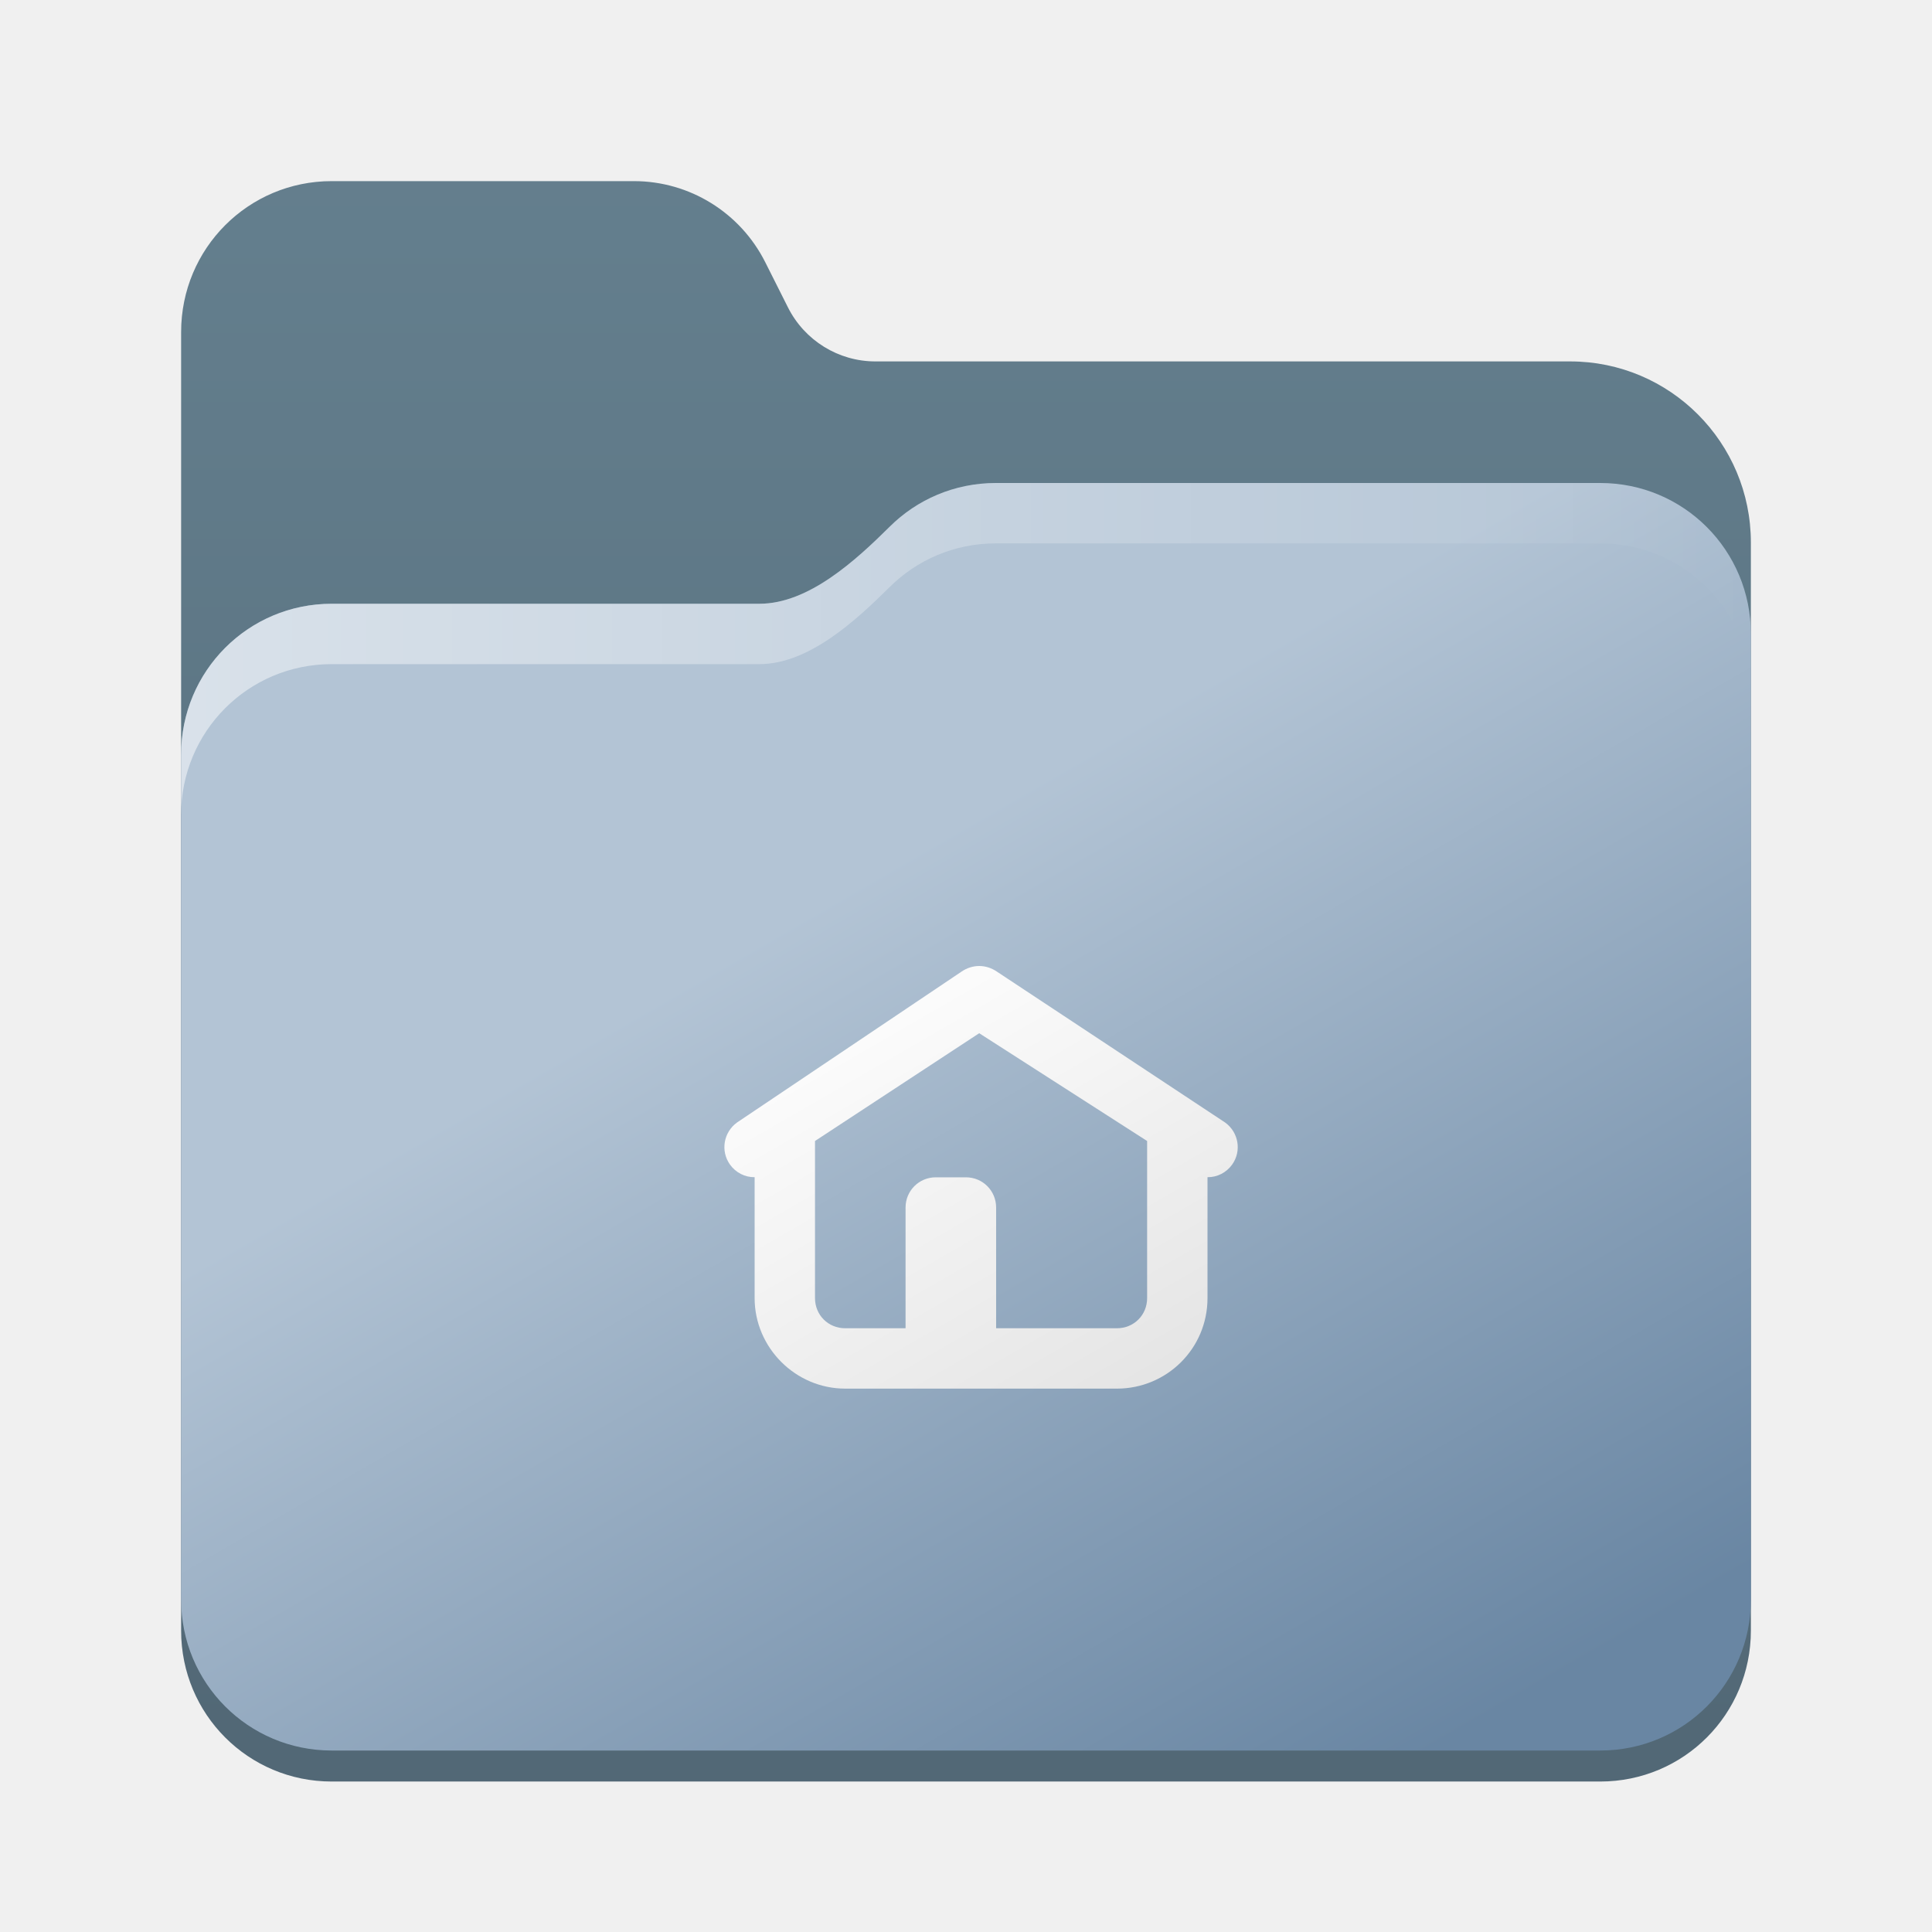
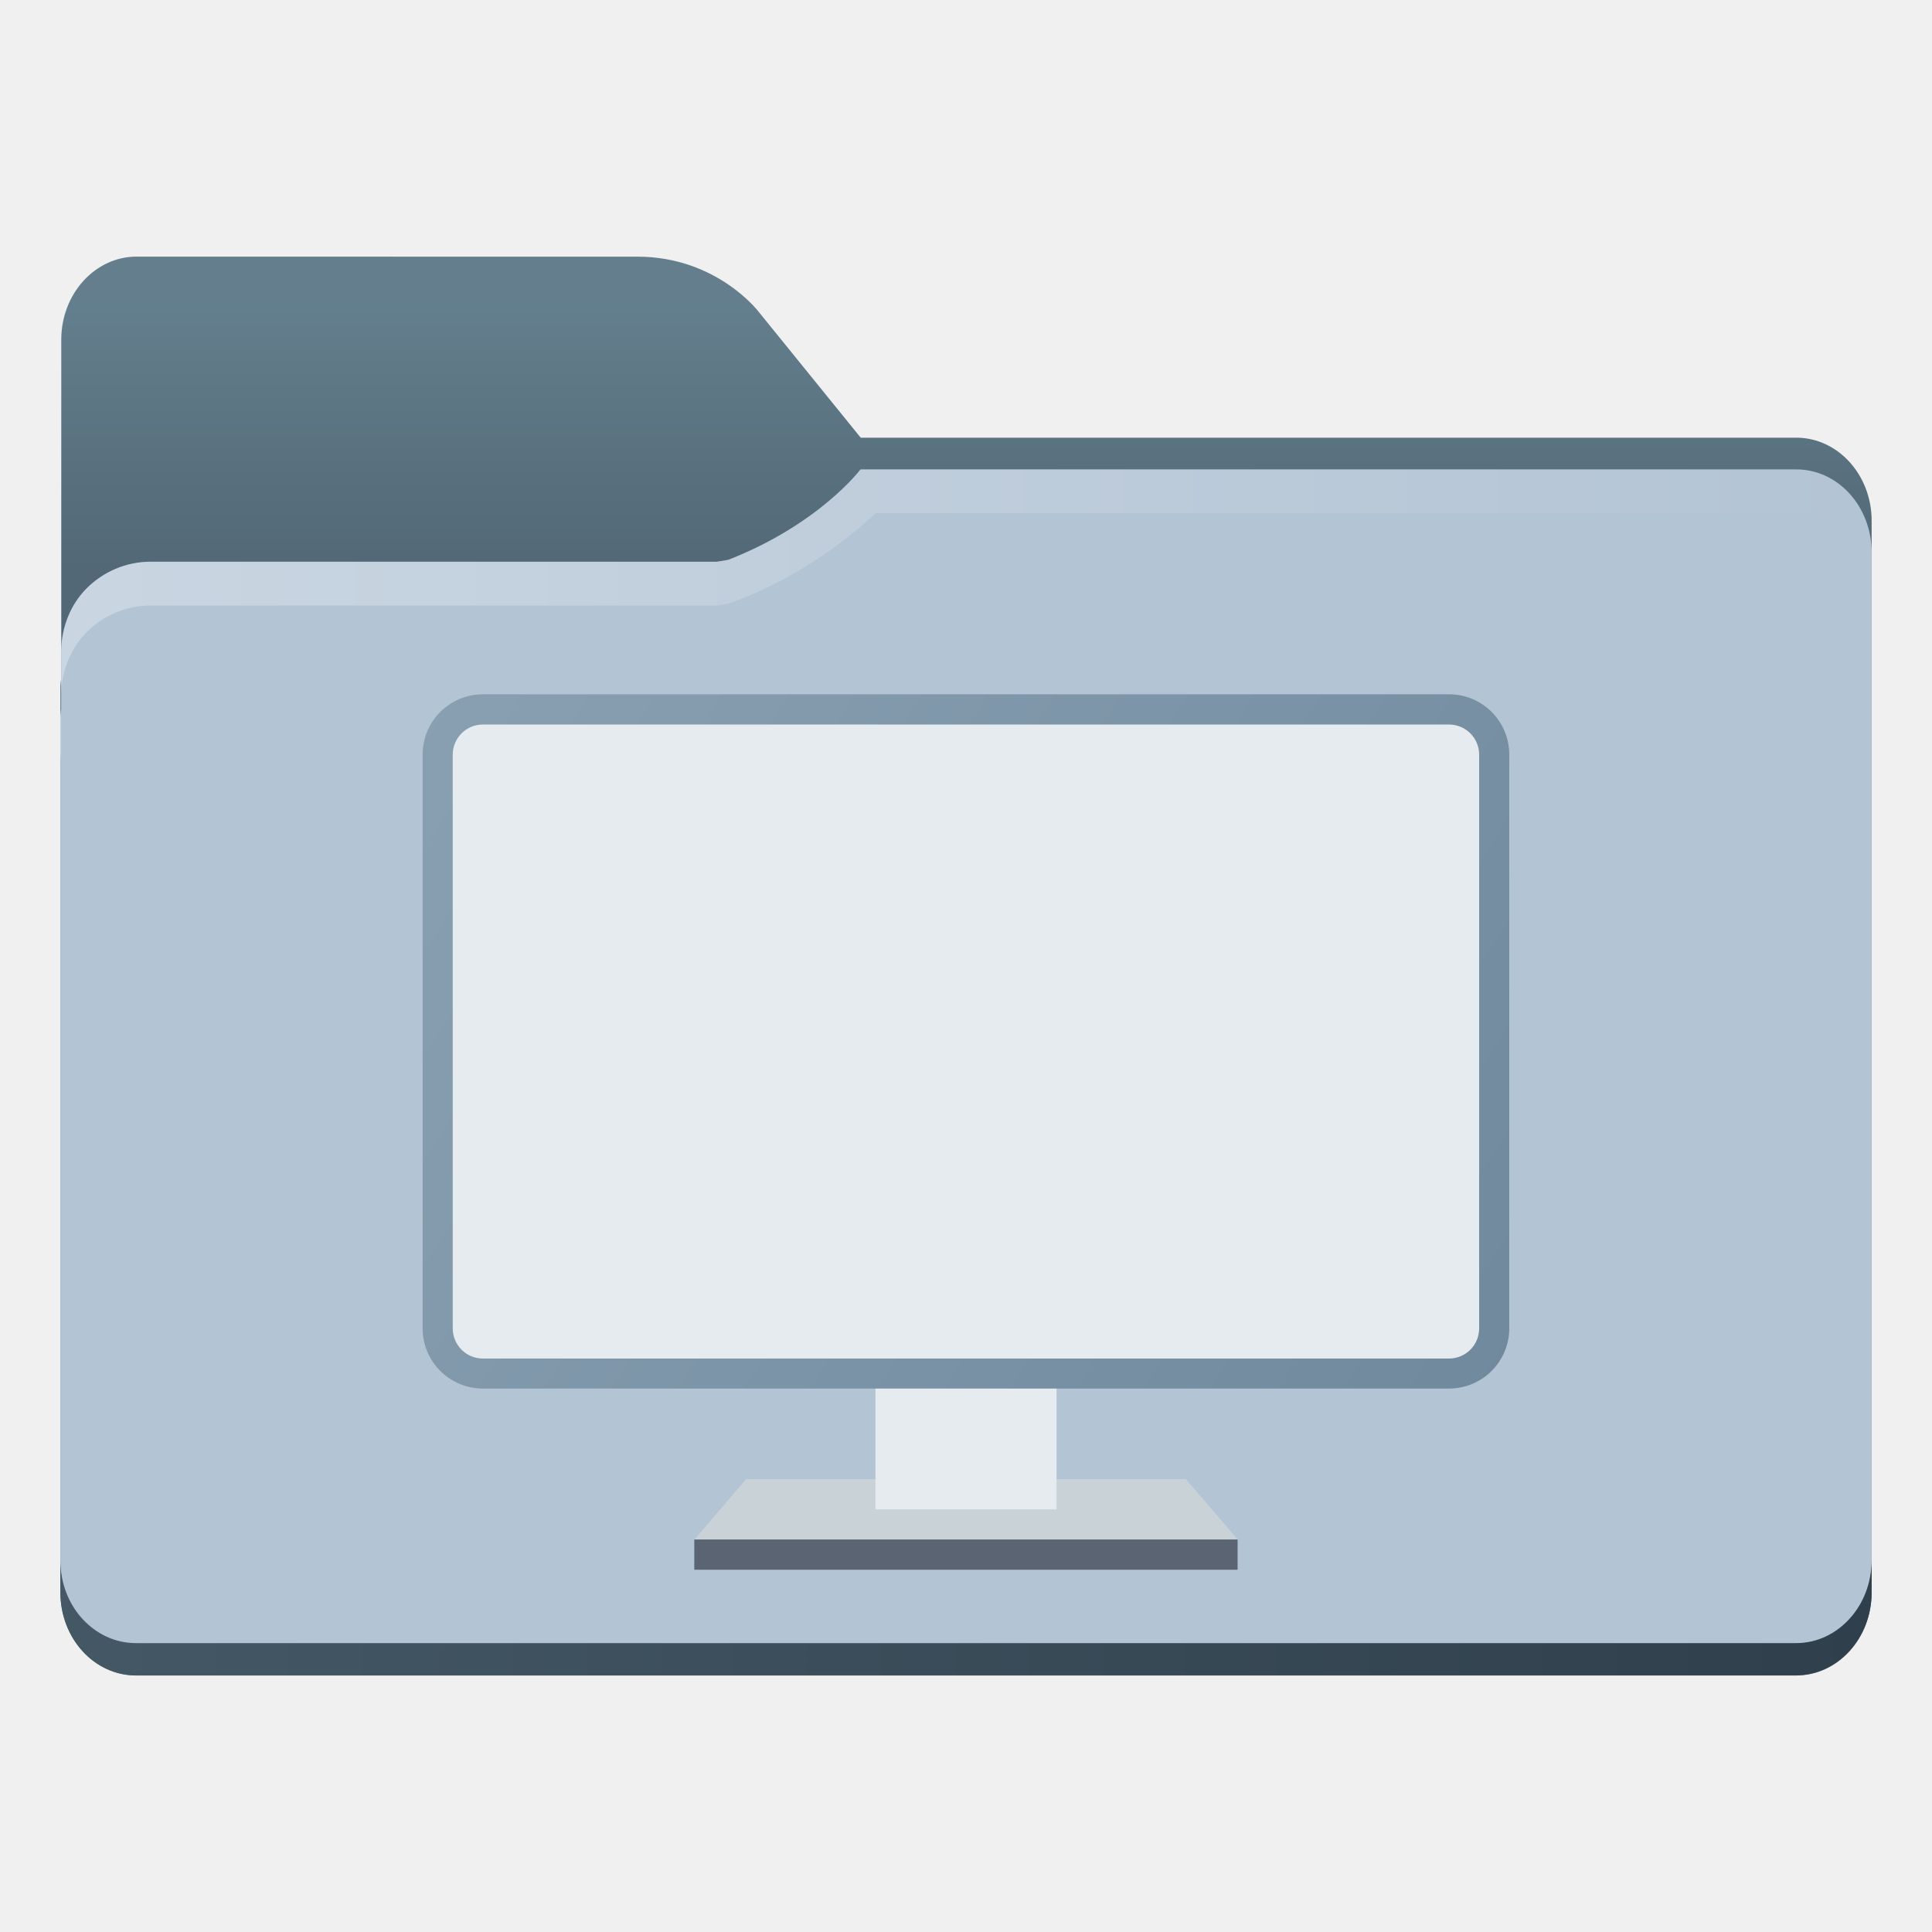
- <svg xmlns="http://www.w3.org/2000/svg" xmlns:xlink="http://www.w3.org/1999/xlink" height="128px" viewBox="0 0 128 128" width="128px" version="1.1" id="svg9">
-   <defs id="defs9">
-     <linearGradient id="linearGradient13">
-       <stop style="stop-color:#637e8d;stop-opacity:0.996;" offset="0" id="stop13" />
-       <stop style="stop-color:#516775;stop-opacity:0.996;" offset="1" id="stop14" />
-     </linearGradient>
-     <linearGradient id="linearGradient11">
-       <stop style="stop-color:#ffffff;stop-opacity:1;" offset="0" id="stop11" />
-       <stop style="stop-color:#e5e5e5;stop-opacity:1;" offset="1" id="stop12" />
-     </linearGradient>
-     <linearGradient id="linearGradient9">
-       <stop style="stop-color:#b3c4d5;stop-opacity:1;" offset="0" id="stop9" />
-       <stop style="stop-color:#6986a3;stop-opacity:1;" offset="1" id="stop10" />
-     </linearGradient>
-     <linearGradient xlink:href="#linearGradient20" id="linearGradient21" x1="12" y1="42.983" x2="116" y2="42.983" gradientUnits="userSpaceOnUse" gradientTransform="translate(-0.001954,0.016)" />
-     <linearGradient id="linearGradient20">
-       <stop style="stop-color:#ffffff;stop-opacity:0.5;" offset="0" id="stop20" />
-       <stop style="stop-color:#ffffff;stop-opacity:0;" offset="1" id="stop21" />
-     </linearGradient>
-     <linearGradient xlink:href="#linearGradient9" id="linearGradient10" x1="52.129" y1="61.193" x2="86.565" y2="120.838" gradientUnits="userSpaceOnUse" />
-     <linearGradient xlink:href="#linearGradient11" id="linearGradient12" x1="56.495" y1="63.273" x2="73.501" y2="92.727" gradientUnits="userSpaceOnUse" />
-     <linearGradient xlink:href="#linearGradient13" id="linearGradient14" x1="64" y1="13.016" x2="64" y2="117.016" gradientUnits="userSpaceOnUse" />
+ <svg xmlns="http://www.w3.org/2000/svg" width="64" height="64" version="1.1" viewBox="0 0 16.933 16.933">
+   <defs>
+     <style type="text/css" />
+     <style type="text/css" />
+     <style type="text/css" />
+     <linearGradient id="b" x1="399.57" x2="399.57" y1="545.8" y2="517.8" gradientTransform="matrix(.56696 0 0 .56696 -223.24 -303.37)" gradientUnits="userSpaceOnUse">
+       <stop stop-color="#3889e9" offset="0" />
+       <stop stop-color="#5ea5fb" offset="1" />
+     </linearGradient>
+     <style type="text/css" />
+     <style type="text/css" />
+     <style type="text/css" />
+     <style type="text/css" />
+     <linearGradient id="linearGradient1508" x1="3.704" x2="13.229" y1="6.085" y2="12.171" gradientUnits="userSpaceOnUse">
+       <stop stop-color="#89a0b2" offset="0" />
+       <stop stop-color="#70899d" offset="1" />
+     </linearGradient>
+     <linearGradient id="linearGradient1911-3" x1="25.085" x2="25.085" y1="24.031" y2="26.412" gradientTransform="translate(-17.897 -21.385)" gradientUnits="userSpaceOnUse">
+       <stop stop-color="#637e8d" stop-opacity=".996" offset="0" />
+       <stop stop-color="#516775" stop-opacity=".996" offset="1" />
+     </linearGradient>
+     <linearGradient id="linearGradient1156" x1="5.093" x2="16.404" y1="4.403" y2="13.674" gradientTransform="matrix(.26458 0 0 .26458 29.956 9.08e-6)" gradientUnits="userSpaceOnUse">
+       <stop stop-color="#b3c4d5" offset="0" />
+       <stop stop-color="#6986a3" offset="1" />
+     </linearGradient>
+     <linearGradient id="linearGradient1186" x1=".529" x2="16.404" y1="5.397" y2="5.397" gradientTransform="translate(-4.5e-6)" gradientUnits="userSpaceOnUse">
+       <stop stop-color="#fff" offset="0" />
+       <stop stop-color="#fff" stop-opacity="0" offset="1" />
+     </linearGradient>
+     <linearGradient id="linearGradient20568" x1=".529" x2="16.404" y1="14.179" y2="14.179" gradientUnits="userSpaceOnUse">
+       <stop stop-color="#445865" stop-opacity=".996" offset="0" />
+       <stop stop-color="#303f4c" offset="1" />
+     </linearGradient>
  </defs>
-   <linearGradient id="a" gradientTransform="matrix(0.45451 0 0 0.455522 -1210.292 616.1726)" gradientUnits="userSpaceOnUse" x1="2689.252" x2="2918.07" y1="-1106.803" y2="-1106.803">
-     <stop offset="0" stop-color="#62a0ea" id="stop1" />
-     <stop offset="0.058" stop-color="#afd4ff" id="stop2" />
-     <stop offset="0.122" stop-color="#62a0ea" id="stop3" />
-     <stop offset="0.873" stop-color="#62a0ea" id="stop4" />
-     <stop offset="0.956" stop-color="#c0d5ea" id="stop5" />
-     <stop offset="1" stop-color="#62a0ea" id="stop6" />
-   </linearGradient>
-   <path d="m 21.977 12 c -5.527 0 -9.977 4.461 -9.977 10 v 86.031 c 0 5.543 4.449 10 9.977 10 h 84.043 c 5.531 0 9.98 -4.457 9.98 -10 v -72.086 c 0 -6.629 -5.359 -12 -11.973 -12 h -46.027 c -2.453 0 -4.695 -1.387 -5.797 -3.582 l -1.504 -2.992 c -1.656 -3.293 -5.02 -5.371 -8.699 -5.371 z m 0 0" fill="#438de6" id="path6" style="fill:url(#linearGradient14)" />
-   <path d="m 65.977 32 c -2.746 0 -5.227 1.102 -7.027 2.891 c -2.273 2.254 -5.383 5.109 -8.633 5.109 h -28.34 c -5.527 0 -9.977 4.461 -9.977 10 v 55.977 c 0 5.539 4.449 10 9.977 10 h 84.043 c 5.531 0 9.98 -4.461 9.98 -10 v -63.977 c 0 -5.539 -4.449 -10 -9.98 -10 z m 0 0" fill="#a4caee" id="path8" style="fill:url(#linearGradient10)" />
-   <path d="m 64.875 64 c -0.414 0 -0.82 0.133 -1.164 0.367 l -14.879 10 c -0.898 0.648 -1.109 1.891 -0.469 2.789 c 0.383 0.531 0.984 0.844 1.633 0.836 v 8.008 c 0 3.289 2.711 6 6 6 h 18.004 c 3.289 0 6 -2.641 6 -6 v -8.008 c 0.648 0.008 1.25 -0.305 1.633 -0.836 c 0.641 -0.898 0.43 -2.141 -0.469 -2.789 l -15.125 -10 c -0.344 -0.234 -0.75 -0.367 -1.164 -0.367 z m 0 4.453 l 11.125 7.141 v 10.406 c 0 1.125 -0.875 2 -2 2 h -8.004 v -8 c 0 -1.109 -0.891 -2 -2 -2 h -2 c -1.109 0 -2 0.891 -2 2 v 8 h -4 c -1.125 0 -2 -0.875 -2 -2 v -10.406 z m 0 0" fill="#438de6" id="path9" style="fill:url(#linearGradient12)" />
-   <path id="path19-9" style="display:inline;fill:url(#linearGradient21);fill-opacity:1;stroke-width:4;stroke-linecap:round;enable-background:new;stop-color:#000000" d="m 65.977,32 c -2.747,0 -5.228,1.101 -7.029,2.889 C 56.673,37.146 53.562,40 50.314,40 h -28.338 c -5.528,0 -9.979,4.46 -9.979,10 v 3.998 C 11.999,48.459 16.449,44 21.977,44 h 28.338 c 3.248,0 6.359,-2.854 8.633,-5.111 C 60.748,37.101 63.23,36 65.977,36 h 40.043 c 5.528,0 9.979,4.46 9.979,10 v -4 c 0,-5.54 -4.451,-10 -9.979,-10 z" />
+   <path d="m1.198 2.249c-0.365 0-0.661 0.326-0.661 0.728v2.964c-0.003 0.026-0.007 0.052-0.007 0.079v7.937c0 0.402 0.296 0.728 0.661 0.728h14.552c0.365 0 0.661-0.326 0.661-0.728v-9.393c0-0.402-0.296-0.728-0.661-0.728v5.16e-4h-8.199l-0.899-1.109s-0.366-0.478-1.058-0.478h-1.323z" color="#000000" color-rendering="auto" dominant-baseline="auto" fill="url(#linearGradient1911-3)" image-rendering="auto" shape-rendering="auto" solid-color="#000000" stop-color="#000000" style="font-feature-settings:normal;font-variant-alternates:normal;font-variant-caps:normal;font-variant-east-asian:normal;font-variant-ligatures:normal;font-variant-numeric:normal;font-variant-position:normal;font-variation-settings:normal;inline-size:0;isolation:auto;mix-blend-mode:normal;shape-margin:0;shape-padding:0;text-decoration-color:#000000;text-decoration-line:none;text-decoration-style:solid;text-indent:0;text-orientation:mixed;text-transform:none;white-space:normal" />
+   <path d="m7.542 4.114s-0.359 0.479-1.157 0.792c-0.033 0.006-0.065 0.012-0.101 0.017h-4.961c-0.22 0-0.418 0.089-0.562 0.232-0.139 0.139-0.22 0.333-0.225 0.546v0.517c-0.003 0.026-0.007 0.052-0.007 0.079v7.395c0 0.201 0.074 0.383 0.193 0.514s0.286 0.213 0.468 0.213h14.552c0.183 0 0.348-0.082 0.468-0.213s0.194-0.313 0.194-0.514v-8.851c0-0.201-0.074-0.383-0.194-0.515-0.119-0.131-0.284-0.212-0.467-0.212h-7.482z" fill="url(#linearGradient1156)" />
+   <path d="m7.542 4.114s-0.359 0.479-1.157 0.792c-0.033 0.006-0.065 0.012-0.101 0.017h-4.961c-0.22 0-0.418 0.089-0.562 0.232-0.139 0.139-0.22 0.333-0.225 0.546v0.384c0.005-0.212 0.086-0.406 0.225-0.546 0.143-0.143 0.342-0.232 0.562-0.232h4.961c0.036-0.005 0.068-0.011 0.101-0.017 0.759-0.263 1.288-0.792 1.288-0.792h8.071c0.182 3.704e-4 0.347 0.081 0.467 0.212 0.12 0.132 0.194 0.314 0.194 0.515v-0.384c0-0.201-0.074-0.383-0.194-0.515-0.119-0.131-0.284-0.212-0.467-0.212h-7.482zm-7.006 2.104c-0.003 0.026-0.007 0.052-0.007 0.079v0.384c0-0.027 0.004-0.053 0.007-0.079z" fill="url(#linearGradient1186)" opacity=".3" />
+   <g transform="translate(-1.05e-4)" stroke-width=".265">
+     <g fill="#5e4aa6">
+       <circle cx="-330.35" cy="-328.38" r="0" />
+       <circle cx="-312.11" cy="-326.25" r="0" />
+       <circle cx="-306.02" cy="-333.07" r="0" />
+       <circle cx="-308.84" cy="-326.01" r="0" />
+       <circle cx="-328.8" cy="-330.45" r="0" />
+       <g transform="translate(29.95,15.67)">
+         <circle cx="-330.35" cy="-328.38" r="0" />
+         <circle cx="-312.11" cy="-326.25" r="0" />
+         <circle cx="-306.02" cy="-333.07" r="0" />
+         <circle cx="-308.84" cy="-326.01" r="0" />
+         <circle cx="-328.8" cy="-330.45" r="0" />
+         <g transform="translate(-21.76,-10.352)">
+           <circle cx="-330.35" cy="-328.38" r="0" />
+           <circle cx="-312.11" cy="-326.25" r="0" />
+           <circle cx="-306.02" cy="-333.07" r="0" />
+           <circle cx="-308.84" cy="-326.01" r="0" />
+           <circle cx="-328.8" cy="-330.45" r="0" />
+         </g>
+         <g transform="translate(2.95e-4,-3.3978e-4)">
+           <circle cx="-330.35" cy="-328.38" r="0" />
+           <circle cx="-312.11" cy="-326.25" r="0" />
+           <circle cx="-306.02" cy="-333.07" r="0" />
+           <circle cx="-308.84" cy="-326.01" r="0" />
+           <circle cx="-328.8" cy="-330.45" r="0" />
+         </g>
+       </g>
+       <g transform="translate(3.6877,15.207)">
+         <circle cx="-330.35" cy="-328.38" r="0" />
+         <circle cx="-312.11" cy="-326.25" r="0" />
+         <circle cx="-306.02" cy="-333.07" r="0" />
+         <circle cx="-308.84" cy="-326.01" r="0" />
+         <circle cx="-328.8" cy="-330.45" r="0" />
+         <g transform="translate(-21.76,-10.352)">
+           <circle cx="-330.35" cy="-328.38" r="0" />
+           <circle cx="-312.11" cy="-326.25" r="0" />
+           <circle cx="-306.02" cy="-333.07" r="0" />
+           <circle cx="-308.84" cy="-326.01" r="0" />
+           <circle cx="-328.8" cy="-330.45" r="0" />
+         </g>
+         <g transform="translate(2.95e-4,-3.3978e-4)">
+           <circle cx="-330.35" cy="-328.38" r="0" />
+           <circle cx="-312.11" cy="-326.25" r="0" />
+           <circle cx="-306.02" cy="-333.07" r="0" />
+           <circle cx="-308.84" cy="-326.01" r="0" />
+           <circle cx="-328.8" cy="-330.45" r="0" />
+         </g>
+       </g>
+       <circle cx="-349.36" cy="-322.34" r="0" />
+       <circle cx="-58.449" cy="12.481" r="0" fill-rule="evenodd" />
+       <g transform="translate(-19.015,6.0412)">
+         <circle cx="-305.05" cy="-323.78" r="0" />
+         <circle cx="-312.62" cy="-328.61" r="0" />
+         <circle cx="-312.62" cy="-328.61" r="0" />
+         <circle cx="-294.38" cy="-326.48" r="0" />
+         <circle cx="-288.29" cy="-333.3" r="0" />
+         <circle cx="-291.11" cy="-326.24" r="0" />
+         <circle cx="-311.07" cy="-330.68" r="0" />
+       </g>
+       <g transform="translate(-20.44,-4.6435)">
+         <circle cx="-330.35" cy="-328.38" r="0" />
+         <circle cx="-312.11" cy="-326.25" r="0" />
+         <circle cx="-306.02" cy="-333.07" r="0" />
+         <circle cx="-308.84" cy="-326.01" r="0" />
+         <circle cx="-328.8" cy="-330.45" r="0" />
+         <g transform="translate(-21.76,-10.352)">
+           <circle cx="-330.35" cy="-328.38" r="0" />
+           <circle cx="-312.11" cy="-326.25" r="0" />
+           <circle cx="-306.02" cy="-333.07" r="0" />
+           <circle cx="-308.84" cy="-326.01" r="0" />
+           <circle cx="-328.8" cy="-330.45" r="0" />
+         </g>
+         <g transform="translate(2.95e-4,-3.3978e-4)">
+           <circle cx="-330.35" cy="-328.38" r="0" />
+           <circle cx="-312.11" cy="-326.25" r="0" />
+           <circle cx="-306.02" cy="-333.07" r="0" />
+           <circle cx="-308.84" cy="-326.01" r="0" />
+           <circle cx="-328.8" cy="-330.45" r="0" />
+         </g>
+       </g>
+       <g transform="translate(70.867,-54.941)">
+         <circle cx="-330.35" cy="-328.38" r="0" />
+         <circle cx="-312.11" cy="-326.25" r="0" />
+         <circle cx="-306.02" cy="-333.07" r="0" />
+         <circle cx="-308.84" cy="-326.01" r="0" />
+         <circle cx="-328.8" cy="-330.45" r="0" />
+         <g transform="translate(-21.76,-10.352)">
+           <circle cx="-330.35" cy="-328.38" r="0" />
+           <circle cx="-312.11" cy="-326.25" r="0" />
+           <circle cx="-306.02" cy="-333.07" r="0" />
+           <circle cx="-308.84" cy="-326.01" r="0" />
+           <circle cx="-328.8" cy="-330.45" r="0" />
+         </g>
+         <g transform="translate(2.95e-4,-3.3978e-4)">
+           <circle cx="-330.35" cy="-328.38" r="0" />
+           <circle cx="-312.11" cy="-326.25" r="0" />
+           <circle cx="-306.02" cy="-333.07" r="0" />
+           <circle cx="-308.84" cy="-326.01" r="0" />
+           <circle cx="-328.8" cy="-330.45" r="0" />
+         </g>
+       </g>
+       <g transform="translate(44.605,-55.403)">
+         <circle cx="-330.35" cy="-328.38" r="0" />
+         <circle cx="-312.11" cy="-326.25" r="0" />
+         <circle cx="-306.02" cy="-333.07" r="0" />
+         <circle cx="-308.84" cy="-326.01" r="0" />
+         <circle cx="-328.8" cy="-330.45" r="0" />
+         <g transform="translate(-21.76,-10.352)">
+           <circle cx="-330.35" cy="-328.38" r="0" />
+           <circle cx="-312.11" cy="-326.25" r="0" />
+           <circle cx="-306.02" cy="-333.07" r="0" />
+           <circle cx="-308.84" cy="-326.01" r="0" />
+           <circle cx="-328.8" cy="-330.45" r="0" />
+         </g>
+         <g transform="translate(2.95e-4,-3.3978e-4)">
+           <circle cx="-330.35" cy="-328.38" r="0" />
+           <circle cx="-312.11" cy="-326.25" r="0" />
+           <circle cx="-306.02" cy="-333.07" r="0" />
+           <circle cx="-308.84" cy="-326.01" r="0" />
+           <circle cx="-328.8" cy="-330.45" r="0" />
+         </g>
+       </g>
+     </g>
+     <path d="m8.361 3.836c-0.113 0.002-0.308-0.015-0.52 0.095-0.736 0.379-0.772 0.594-1.557 0.714h-4.961c-0.22 0-0.418 0.089-0.562 0.232-0.139 0.139-0.22 0.333-0.225 0.546v0.278c0.005-0.212 0.086-0.406 0.225-0.546 0.143-0.143 0.342-0.232 0.562-0.232h4.961c0.785-0.12 0.821-0.335 1.557-0.714 0.211-0.111 0.407-0.093 0.52-0.095h7.383c0.182 3.65e-4 0.347 0.081 0.467 0.212 0.12 0.132 0.194 0.314 0.194 0.515v-0.278c0-0.201-0.074-0.383-0.194-0.515-0.119-0.131-0.284-0.212-0.467-0.212h-1.165zm-7.825 2.104c-0.003 0.026-0.007 0.052-0.007 0.079v0.278c0-0.027 0.004-0.053 0.007-0.079z" fill="#5a6473" fill-opacity="0" />
+     <path d="m0.529 13.674v0.282c0 0.201 0.074 0.383 0.193 0.514s0.286 0.213 0.468 0.213h14.552c0.183 0 0.348-0.082 0.468-0.213s0.194-0.313 0.194-0.514v-0.282c0 0.201-0.074 0.383-0.194 0.514-0.12 0.132-0.285 0.213-0.468 0.213h-14.552c-0.183 0-0.348-0.082-0.468-0.213s-0.193-0.313-0.193-0.514z" fill="url(#linearGradient20568)" />
+   </g>
+   <g fill="#5e4aa6" stroke-width=".265">
+     <circle cx="-330.35" cy="-328.38" r="0" />
+     <circle cx="-312.11" cy="-326.25" r="0" />
+     <circle cx="-306.02" cy="-333.07" r="0" />
+     <circle cx="-308.84" cy="-326.01" r="0" />
+     <circle cx="-328.8" cy="-330.45" r="0" />
+   </g>
+   <g transform="translate(.000295 -.00032978)" fill="#5e4aa6" stroke-width=".265">
+     <circle cx="-330.35" cy="-328.38" r="0" />
+     <circle cx="-312.11" cy="-326.25" r="0" />
+     <circle cx="-306.02" cy="-333.07" r="0" />
+     <circle cx="-308.84" cy="-326.01" r="0" />
+     <circle cx="-328.8" cy="-330.45" r="0" />
+   </g>
+   <style type="text/css">.st0{opacity:0.15;fill:#45413C;}
+ 	.st1{fill:#FFE500;}
+ 	.st2{fill:#EBCB00;}
+ 	.st3{fill:none;stroke:#45413C;stroke-linecap:round;stroke-linejoin:round;stroke-miterlimit:10;}
+ 	.st4{fill:#FFAA54;}
+ 	.st5{fill:#FF8A14;}
+ 	.st6{fill:#FFB0CA;stroke:#45413C;stroke-linecap:round;stroke-linejoin:round;stroke-miterlimit:10;}
+ 	.st7{fill:#FF87AF;stroke:#45413C;stroke-linecap:round;stroke-linejoin:round;stroke-miterlimit:10;}
+ 	.st8{fill:#FFCC99;}
+ 	.st9{fill:#FFFFFF;}
+ 	.st10{fill:#F0F0F0;}
+ 	.st11{fill:#BF8256;}
+ 	.st12{fill:#915E3A;}
+ 	.st13{fill:#DEA47A;}
+ 	.st14{fill:#F0D5A8;}
+ 	.st15{fill:#DEBB7E;}
+ 	.st16{fill:#F7E5C6;}
+ 	.st17{fill:#FF8A14;stroke:#45413C;stroke-linecap:round;stroke-linejoin:round;stroke-miterlimit:10;}
+ 	.st18{fill:#FFF5E3;}
+ 	.st19{fill:#FFF48C;}
+ 	.st20{fill:#FFFACF;}
+ 	.st21{fill:#FFFCE5;}
+ 	.st22{fill:#FF87AF;}
+ 	.st23{fill:#FFB0CA;}
+ 	.st24{fill:#FFE500;stroke:#45413C;stroke-linecap:round;stroke-linejoin:round;stroke-miterlimit:10;}
+ 	.st25{fill:#9CEB60;stroke:#45413C;stroke-linecap:round;stroke-linejoin:round;stroke-miterlimit:10;}
+ 	.st26{fill:#FFFACF;stroke:#45413C;stroke-linecap:round;stroke-linejoin:round;stroke-miterlimit:10;}
+ 	.st27{fill:#00F5BC;stroke:#45413C;stroke-linecap:round;stroke-linejoin:round;stroke-miterlimit:10;}
+ 	.st28{fill:#BF8256;stroke:#45413C;stroke-linecap:round;stroke-linejoin:round;stroke-miterlimit:10;}
+ 	.st29{fill:#FFE3CF;stroke:#45413C;stroke-linecap:round;stroke-linejoin:round;stroke-miterlimit:10;}
+ 	.st30{fill:#FF6242;}
+ 	.st31{fill:#FF866E;}
+ 	.st32{fill:none;stroke:#E04122;stroke-linecap:round;stroke-linejoin:round;stroke-miterlimit:10;}
+ 	.st33{fill:#FFFEF2;stroke:#45413C;stroke-linecap:round;stroke-linejoin:round;stroke-miterlimit:10;}
+ 	.st34{fill:#FF6242;stroke:#45413C;stroke-linecap:round;stroke-linejoin:round;stroke-miterlimit:10;}
+ 	.st35{fill:#FFA694;}
+ 	.st36{fill:#FFFFFF;stroke:#45413C;stroke-linecap:round;stroke-linejoin:round;stroke-miterlimit:10;}
+ 	.st37{fill:#FFFEF2;}
+ 	.st38{fill:#FF6196;}
+ 	.st39{fill:#B89558;}
+ 	.st40{fill:none;stroke:#915E3A;stroke-linecap:round;stroke-linejoin:round;stroke-miterlimit:10;}
+ 	.st41{fill:#DEBB7E;stroke:#45413C;stroke-linecap:round;stroke-linejoin:round;stroke-miterlimit:10;}
+ 	.st42{fill:#6DD627;stroke:#45413C;stroke-linecap:round;stroke-linejoin:round;stroke-miterlimit:10;}
+ 	.st43{fill:#E5F8FF;}
+ 	.st44{fill:#E8F4FA;}
+ 	.st45{fill:#E8F4FA;stroke:#45413C;stroke-linecap:round;stroke-linejoin:round;stroke-miterlimit:10;}
+ 	.st46{fill:#FFCCDD;}
+ 	.st47{fill:#E5F8FF;stroke:#45413C;stroke-linecap:round;stroke-linejoin:round;stroke-miterlimit:10;}
+ 	.st48{fill:#00B8F0;stroke:#45413C;stroke-linecap:round;stroke-linejoin:round;stroke-miterlimit:10;}
+ 	.st49{fill:#00B8F0;}
+ 	.st50{fill:#4ACFFF;}
+ 	.st51{fill:#E04122;}
+ 	.st52{fill:#E04122;stroke:#45413C;stroke-linecap:round;stroke-linejoin:round;stroke-miterlimit:10;}
+ 	.st53{fill:#87898C;}
+ 	.st54{fill:#BDBEC0;}
+ 	.st55{fill:#656769;}
+ 	.st56{fill:#525252;}
+ 	.st57{fill:#FFF48C;stroke:#45413C;stroke-linecap:round;stroke-linejoin:round;stroke-miterlimit:10;}
+ 	.st58{fill:#6DD627;}
+ 	.st59{fill:#EB6D00;}
+ 	.st60{fill:#46B000;}
+ 	.st61{fill:#80DDFF;}
+ 	.st62{fill:#DAEDF7;}
+ 	.st63{fill:#BF8DF2;stroke:#45413C;stroke-linecap:round;stroke-linejoin:round;stroke-miterlimit:10;}
+ 	.st64{fill:#9F5AE5;stroke:#45413C;stroke-linecap:round;stroke-linejoin:round;stroke-miterlimit:10;}
+ 	.st65{fill:#C8FFA1;}
+ 	.st66{fill:#E4FFD1;}
+ 	.st67{fill:#9CEB60;}
+ 	.st68{fill:#E5FEFF;}
+ 	.st69{fill:#B8ECFF;}
+ 	.st70{fill:#E0E0E0;stroke:#45413C;stroke-linecap:round;stroke-linejoin:round;stroke-miterlimit:10;}
+ 	.st71{fill:#E0E0E0;}
+ 	.st72{fill:none;stroke:#4F4B45;stroke-linejoin:round;stroke-miterlimit:10;}
+ 	.st73{fill:none;stroke:#4F4B45;stroke-linecap:round;stroke-linejoin:round;stroke-miterlimit:10;}
+ 	.st74{fill:#E0366F;stroke:#45413C;stroke-linecap:round;stroke-linejoin:round;stroke-miterlimit:10;}
+ 	.st75{fill:none;stroke:#45413C;stroke-miterlimit:10;}
+ 	.st76{fill:#FF866E;stroke:#45413C;stroke-linecap:round;stroke-linejoin:round;stroke-miterlimit:10;}
+ 	.st77{fill:#45413C;stroke:#45413C;stroke-linecap:round;stroke-linejoin:round;stroke-miterlimit:10;}
+ 	.st78{fill:#9F5AE5;}
+ 	.st79{fill:#803EC2;}
+ 	.st80{fill:#803EC2;stroke:#45413C;stroke-linecap:round;stroke-linejoin:round;stroke-miterlimit:10;}
+ 	.st81{fill:#BF8DF2;}
+ 	.st82{fill:#FFAA54;stroke:#45413C;stroke-linecap:round;stroke-linejoin:round;stroke-miterlimit:10;}
+ 	.st83{fill:none;stroke:#45413C;stroke-linejoin:round;stroke-miterlimit:10;}
+ 	.st84{fill:#FFCCDD;stroke:#45413C;stroke-linecap:round;stroke-linejoin:round;stroke-miterlimit:10;}
+ 	.st85{fill:#FF6196;stroke:#45413C;stroke-linecap:round;stroke-linejoin:round;stroke-miterlimit:10;}
+ 	.st86{fill:#FFE5EE;}
+ 	.st87{fill:#F7E5C6;stroke:#45413C;stroke-linecap:round;stroke-linejoin:round;stroke-miterlimit:10;}
+ 	.st88{fill:#E5FFF9;}
+ 	.st89{fill:none;stroke:#45413C;stroke-width:1.006;stroke-linecap:round;stroke-linejoin:round;stroke-miterlimit:10;}
+ 	.st90{fill:#4AEFF7;}
+ 	.st91{fill:#A6FBFF;}
+ 	.st92{fill:#E5FEFF;stroke:#45413C;stroke-linecap:round;stroke-linejoin:round;stroke-miterlimit:10;}
+ 	.st93{fill:#46B000;stroke:#45413C;stroke-linecap:round;stroke-linejoin:round;stroke-miterlimit:10;}
+ 	.st94{fill:#FFFFFF;stroke:#45413C;stroke-linejoin:round;stroke-miterlimit:10;}
+ 	.st95{fill:#FFFFFF;stroke:#45413C;stroke-miterlimit:10;}
+ 	.st96{fill:#009FD9;}
+ 	.st97{fill:#00DFEB;}
+ 	.st98{fill:#C0DCEB;stroke:#45413C;stroke-linecap:round;stroke-linejoin:round;stroke-miterlimit:10;}
+ 	.st99{fill:#00DFEB;stroke:#45413C;stroke-linecap:round;stroke-linejoin:round;stroke-miterlimit:10;}
+ 	.st100{fill:#FFE5EE;stroke:#45413C;stroke-linecap:round;stroke-linejoin:round;stroke-miterlimit:10;}
+ 	.st101{fill:#8CA4B8;}
+ 	.st102{fill:#ADC4D9;}
+ 	.st103{fill:#656769;stroke:#45413C;stroke-linecap:round;stroke-linejoin:round;stroke-miterlimit:10;}
+ 	.st104{fill:#F0F0F0;stroke:#45413C;stroke-linecap:round;stroke-linejoin:round;stroke-miterlimit:10;}
+ 	.st105{fill:#C0DCEB;}
+ 	.st106{fill:#45413C;}
+ 	.st107{fill:#FFCABF;}
+ 	.st108{fill:#87898C;stroke:#45413C;stroke-linecap:round;stroke-linejoin:round;stroke-miterlimit:10;}
+ 	.st109{fill:#EBCB00;stroke:#45413C;stroke-linecap:round;stroke-linejoin:round;stroke-miterlimit:10;}</style>
+   <g fill="#5e4aa6" stroke-width=".265">
+     <circle cx="-315.51" cy="-349.44" r="0" />
+     <circle cx="-24.602" cy="-14.623" r="0" fill-rule="evenodd" />
+     <circle cx="-299.8" cy="-332.49" r="0" />
+   </g>
+   <circle cx="3.869" cy="-1.876" r="0" fill="url(#b)" stroke-width=".416" />
+   <g shape-rendering="auto">
+     <path d="m6.539 12.964h3.855l0.454 0.529h-4.762z" color="#000000" color-rendering="auto" dominant-baseline="auto" fill="#c8d2d7" image-rendering="optimizeSpeed" solid-color="#000000" stop-color="#000000" style="font-feature-settings:normal;font-variant-alternates:normal;font-variant-caps:normal;font-variant-east-asian:normal;font-variant-ligatures:normal;font-variant-numeric:normal;font-variant-position:normal;font-variation-settings:normal;inline-size:0;isolation:auto;mix-blend-mode:normal;shape-margin:0;shape-padding:0;text-decoration-color:#000000;text-decoration-line:none;text-decoration-style:solid;text-indent:0;text-orientation:mixed;text-transform:none;white-space:normal" />
+     <path d="m7.673 11.906h1.587v1.323h-1.587z" color="#000000" color-rendering="auto" dominant-baseline="auto" fill="#e6ebf0" image-rendering="optimizeSpeed" solid-color="#000000" stop-color="#000000" style="font-feature-settings:normal;font-variant-alternates:normal;font-variant-caps:normal;font-variant-east-asian:normal;font-variant-ligatures:normal;font-variant-numeric:normal;font-variant-position:normal;font-variation-settings:normal;inline-size:0;isolation:auto;mix-blend-mode:normal;shape-margin:0;shape-padding:0;text-decoration-color:#000000;text-decoration-line:none;text-decoration-style:solid;text-indent:0;text-orientation:mixed;text-transform:none;white-space:normal" />
+     <path d="m4.233 6.085h8.466c0.293 0 0.529 0.236 0.529 0.529v5.027c0 0.293-0.236 0.529-0.529 0.529h-8.466c-0.293 0-0.529-0.236-0.529-0.529v-5.027c0-0.293 0.236-0.529 0.529-0.529z" color="#000000" color-rendering="auto" dominant-baseline="auto" fill="url(#linearGradient1508)" image-rendering="auto" solid-color="#000000" stop-color="#000000" style="font-feature-settings:normal;font-variant-alternates:normal;font-variant-caps:normal;font-variant-east-asian:normal;font-variant-ligatures:normal;font-variant-numeric:normal;font-variant-position:normal;font-variation-settings:normal;inline-size:0;isolation:auto;mix-blend-mode:normal;paint-order:stroke fill markers;shape-margin:0;shape-padding:0;text-decoration-color:#000000;text-decoration-line:none;text-decoration-style:solid;text-indent:0;text-orientation:mixed;text-transform:none;white-space:normal" />
+     <path d="m6.085 13.493h4.762v0.265h-4.762z" color="#000000" color-rendering="auto" dominant-baseline="auto" fill="#5a6473" image-rendering="optimizeSpeed" solid-color="#000000" stop-color="#000000" style="font-feature-settings:normal;font-variant-alternates:normal;font-variant-caps:normal;font-variant-east-asian:normal;font-variant-ligatures:normal;font-variant-numeric:normal;font-variant-position:normal;font-variation-settings:normal;inline-size:0;isolation:auto;mix-blend-mode:normal;shape-margin:0;shape-padding:0;text-decoration-color:#000000;text-decoration-line:none;text-decoration-style:solid;text-indent:0;text-orientation:mixed;text-transform:none;white-space:normal" />
+     <path d="m4.233 6.35h8.466c0.147 0 0.265 0.118 0.265 0.265v5.027c0 0.147-0.118 0.265-0.265 0.265h-8.466c-0.147 0-0.265-0.118-0.265-0.265v-5.027c0-0.147 0.118-0.265 0.265-0.265z" color="#000000" color-rendering="auto" dominant-baseline="auto" fill="#e6ebf0" image-rendering="auto" solid-color="#000000" stop-color="#000000" style="font-feature-settings:normal;font-variant-alternates:normal;font-variant-caps:normal;font-variant-east-asian:normal;font-variant-ligatures:normal;font-variant-numeric:normal;font-variant-position:normal;font-variation-settings:normal;inline-size:0;isolation:auto;mix-blend-mode:normal;paint-order:stroke fill markers;shape-margin:0;shape-padding:0;text-decoration-color:#000000;text-decoration-line:none;text-decoration-style:solid;text-indent:0;text-orientation:mixed;text-transform:none;white-space:normal" />
+   </g>
</svg>
